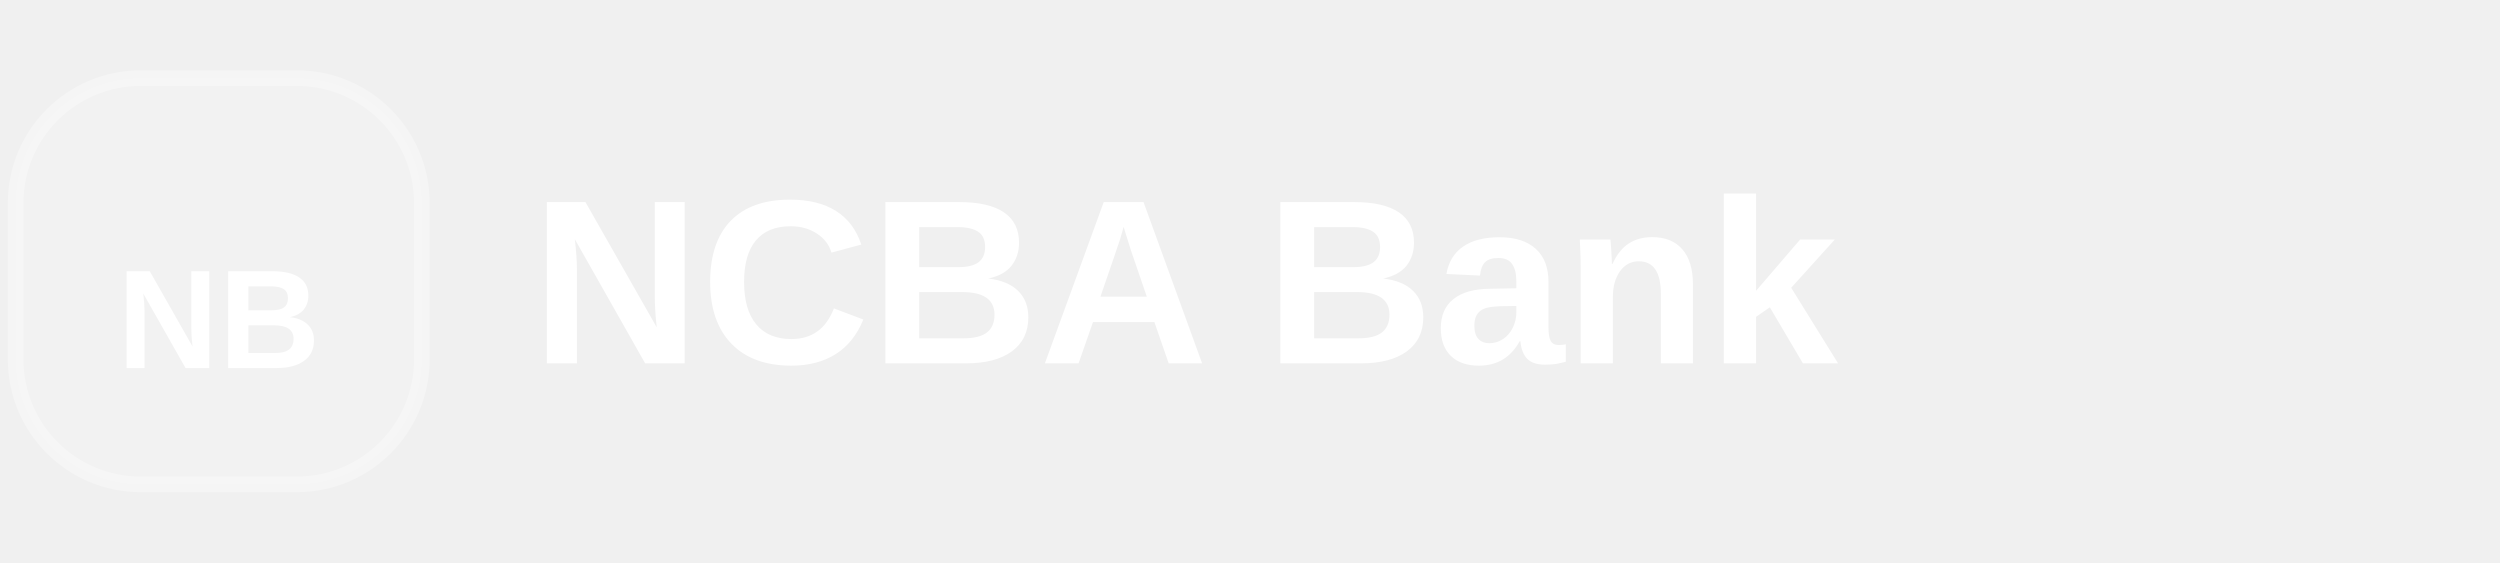
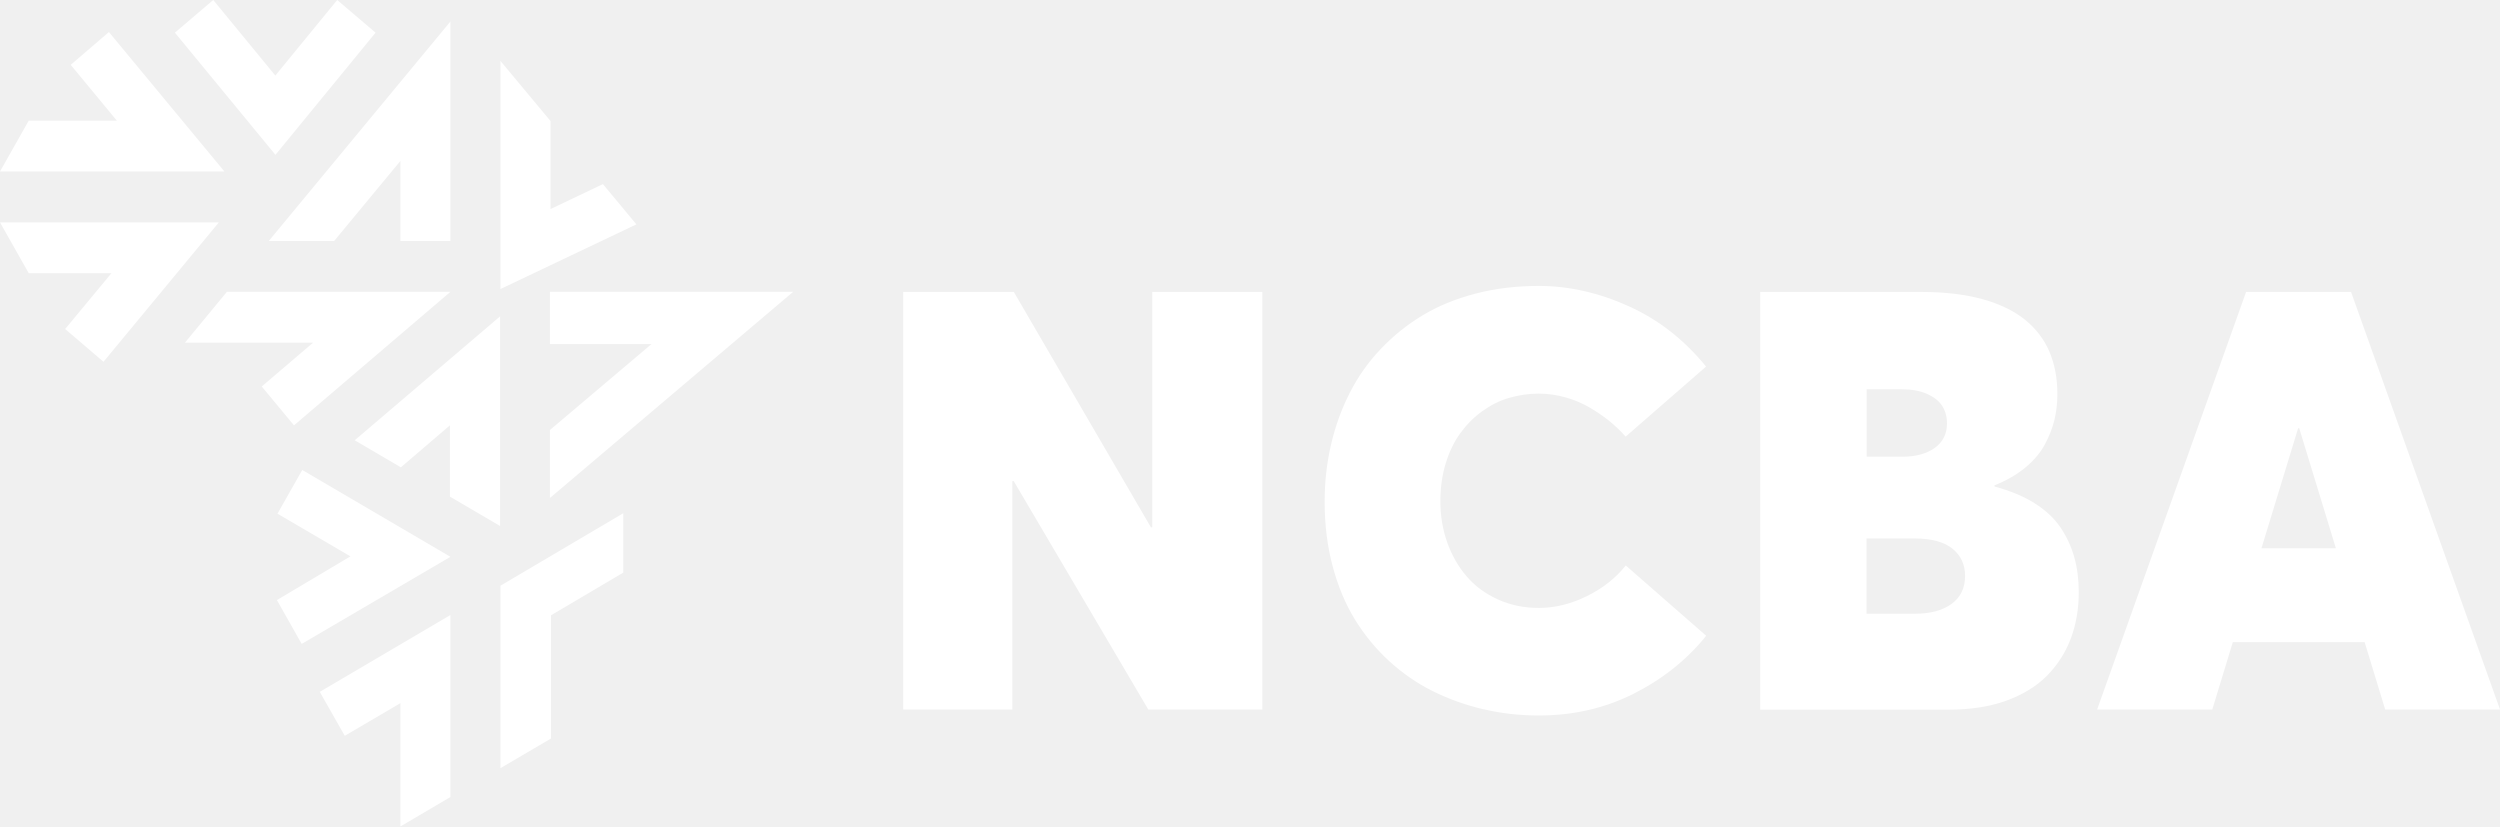
- <svg xmlns="http://www.w3.org/2000/svg" width="320" height="72" viewBox="0 0 320 72" fill="none">
-   <rect x="2" y="10" width="52" height="52" rx="16" fill="white" fill-opacity="0.16" stroke="white" stroke-opacity="0.32" stroke-width="2" />
-   <text x="28" y="42" text-anchor="middle" dominant-baseline="middle" fill="white" font-family="Poppins, Arial, sans-serif" font-size="18" font-weight="700" letter-spacing="0">NB</text>
-   <text x="68" y="38" dominant-baseline="middle" fill="white" font-family="Poppins, Arial, sans-serif" font-size="30" font-weight="700" letter-spacing="0">NCBA Bank</text>
+ <svg xmlns="http://www.w3.org/2000/svg" width="121" height="40" viewBox="0 0 121 40" fill="none">
+   <g clip-path="url(#clip0_385_1070)">
+     <path d="M61.097 14.13V34.342H55.578L49.063 23.284H48.998V34.342H43.715V14.13H49.069L55.704 25.522H55.77V14.13H61.097Z" fill="white" />
+     <path d="M71.794 34.329C70.929 34.123 70.114 33.834 69.341 33.449C68.57 33.065 67.869 32.575 67.223 31.985C66.582 31.395 66.029 30.721 65.57 29.97C65.11 29.218 64.754 28.36 64.496 27.392C64.239 26.423 64.113 25.387 64.113 24.285C64.113 23.321 64.217 22.397 64.425 21.506C64.633 20.615 64.934 19.786 65.329 19.012C65.723 18.238 66.216 17.536 66.818 16.902C67.42 16.267 68.093 15.721 68.843 15.27C69.593 14.814 70.453 14.463 71.411 14.212C72.369 13.962 73.393 13.839 74.477 13.839C75.922 13.839 77.367 14.162 78.813 14.814C80.258 15.46 81.512 16.439 82.574 17.742L78.681 21.133C78.451 20.872 78.199 20.632 77.926 20.404C77.647 20.175 77.329 19.958 76.978 19.747C76.623 19.535 76.228 19.363 75.796 19.24C75.364 19.118 74.926 19.051 74.477 19.051C73.984 19.051 73.508 19.123 73.042 19.257C72.577 19.39 72.144 19.613 71.739 19.903C71.334 20.192 70.984 20.549 70.683 20.961C70.382 21.373 70.146 21.863 69.971 22.431C69.796 22.998 69.714 23.617 69.714 24.285C69.714 24.953 69.823 25.621 70.042 26.245C70.261 26.863 70.573 27.414 70.973 27.881C71.373 28.355 71.876 28.728 72.484 29.006C73.092 29.285 73.754 29.424 74.482 29.424C75.254 29.424 76.026 29.235 76.798 28.856C77.57 28.477 78.199 27.982 78.687 27.369L82.579 30.771C81.659 31.918 80.499 32.848 79.097 33.561C77.696 34.273 76.157 34.63 74.482 34.63C73.552 34.63 72.659 34.53 71.794 34.324V34.329Z" fill="white" />
+     <path d="M98.465 24.353C99.003 24.687 99.424 25.082 99.731 25.533C100.037 25.99 100.256 26.469 100.399 26.981C100.54 27.488 100.612 28.05 100.612 28.663C100.612 29.487 100.48 30.244 100.218 30.929C99.955 31.614 99.566 32.209 99.057 32.722C98.548 33.228 97.891 33.629 97.086 33.919C96.282 34.208 95.361 34.347 94.332 34.347H85.195V14.13H92.991C94.114 14.13 95.093 14.247 95.937 14.476C96.78 14.709 97.464 15.038 98 15.467C98.531 15.895 98.931 16.413 99.189 17.015C99.446 17.616 99.577 18.301 99.577 19.069C99.577 19.515 99.528 19.932 99.434 20.327C99.336 20.723 99.183 21.118 98.964 21.525C98.745 21.925 98.427 22.299 98.017 22.638C97.601 22.978 97.108 23.262 96.533 23.49V23.546C97.289 23.752 97.935 24.019 98.471 24.353H98.465ZM90.341 22.104H92.077C92.734 22.104 93.254 21.959 93.648 21.675C94.042 21.385 94.234 20.996 94.234 20.494C94.234 20.172 94.157 19.888 94.004 19.648C93.851 19.409 93.604 19.214 93.265 19.064C92.925 18.913 92.52 18.841 92.039 18.841H90.347V22.104H90.341ZM94.453 29.231C94.891 28.913 95.11 28.462 95.11 27.872C95.11 27.326 94.907 26.887 94.502 26.558C94.097 26.229 93.484 26.062 92.663 26.062H90.341V29.704H92.69C93.429 29.704 94.015 29.548 94.453 29.231Z" fill="white" />
+     <path d="M114.448 31.079H108.069L107.074 34.342H101.5L108.71 14.13H113.791L121.001 34.342H115.444L114.448 31.079ZM113.057 26.536L111.283 20.728H111.229L109.455 26.536H113.063H113.057Z" fill="white" />
+     <path d="M13.332 7.494L8.465 1.581L10.321 0L13.326 3.658L16.321 0L18.177 1.581L13.332 7.494Z" fill="white" />
+     <path d="M13.402 29.044L14.601 31.165L21.8 26.95L14.629 22.747L13.43 24.862L16.961 26.928L13.402 29.044Z" fill="white" />
+     <path d="M19.402 22.618L21.778 20.585V24.037L24.203 25.457V15.312L17.168 21.309L19.402 22.618Z" fill="white" />
+     <path d="M8.951 16.585H15.154L12.668 18.706L14.229 20.588L21.8 14.124H10.982L8.951 16.585Z" fill="white" />
+     <path d="M1.391 13.224L0 10.763H10.593L5.009 17.511L3.153 15.924L5.392 13.224H1.391Z" fill="white" />
+     <path d="M1.391 5.839L0 8.3H10.862L5.272 1.551L3.422 3.138L5.655 5.839H1.391Z" fill="white" />
+     <path d="M16.172 11.664L19.38 7.789V11.664H21.8V1.041L13.008 11.664H16.172Z" fill="white" />
+     <path d="M29.181 8.911L26.646 10.119V5.859L24.221 2.947V13.989L30.801 10.859L29.181 8.911Z" fill="white" />
+     <path d="M26.617 14.124V16.652H31.533L26.617 20.811V24.102L38.388 14.124H26.617Z" fill="white" />
+     <path d="M30.166 27.714V24.841L24.221 28.349V37.179L26.668 35.743V29.78L30.166 27.714Z" fill="white" />
+     <path d="M19.38 40L21.8 38.575V29.767L15.477 33.486L16.686 35.613L19.38 34.032V40Z" fill="white" />
+   </g>
+   <defs>
+     <clipPath id="clip0_385_1070">
+       <rect width="121" height="40" fill="white" />
+     </clipPath>
+   </defs>
</svg>
